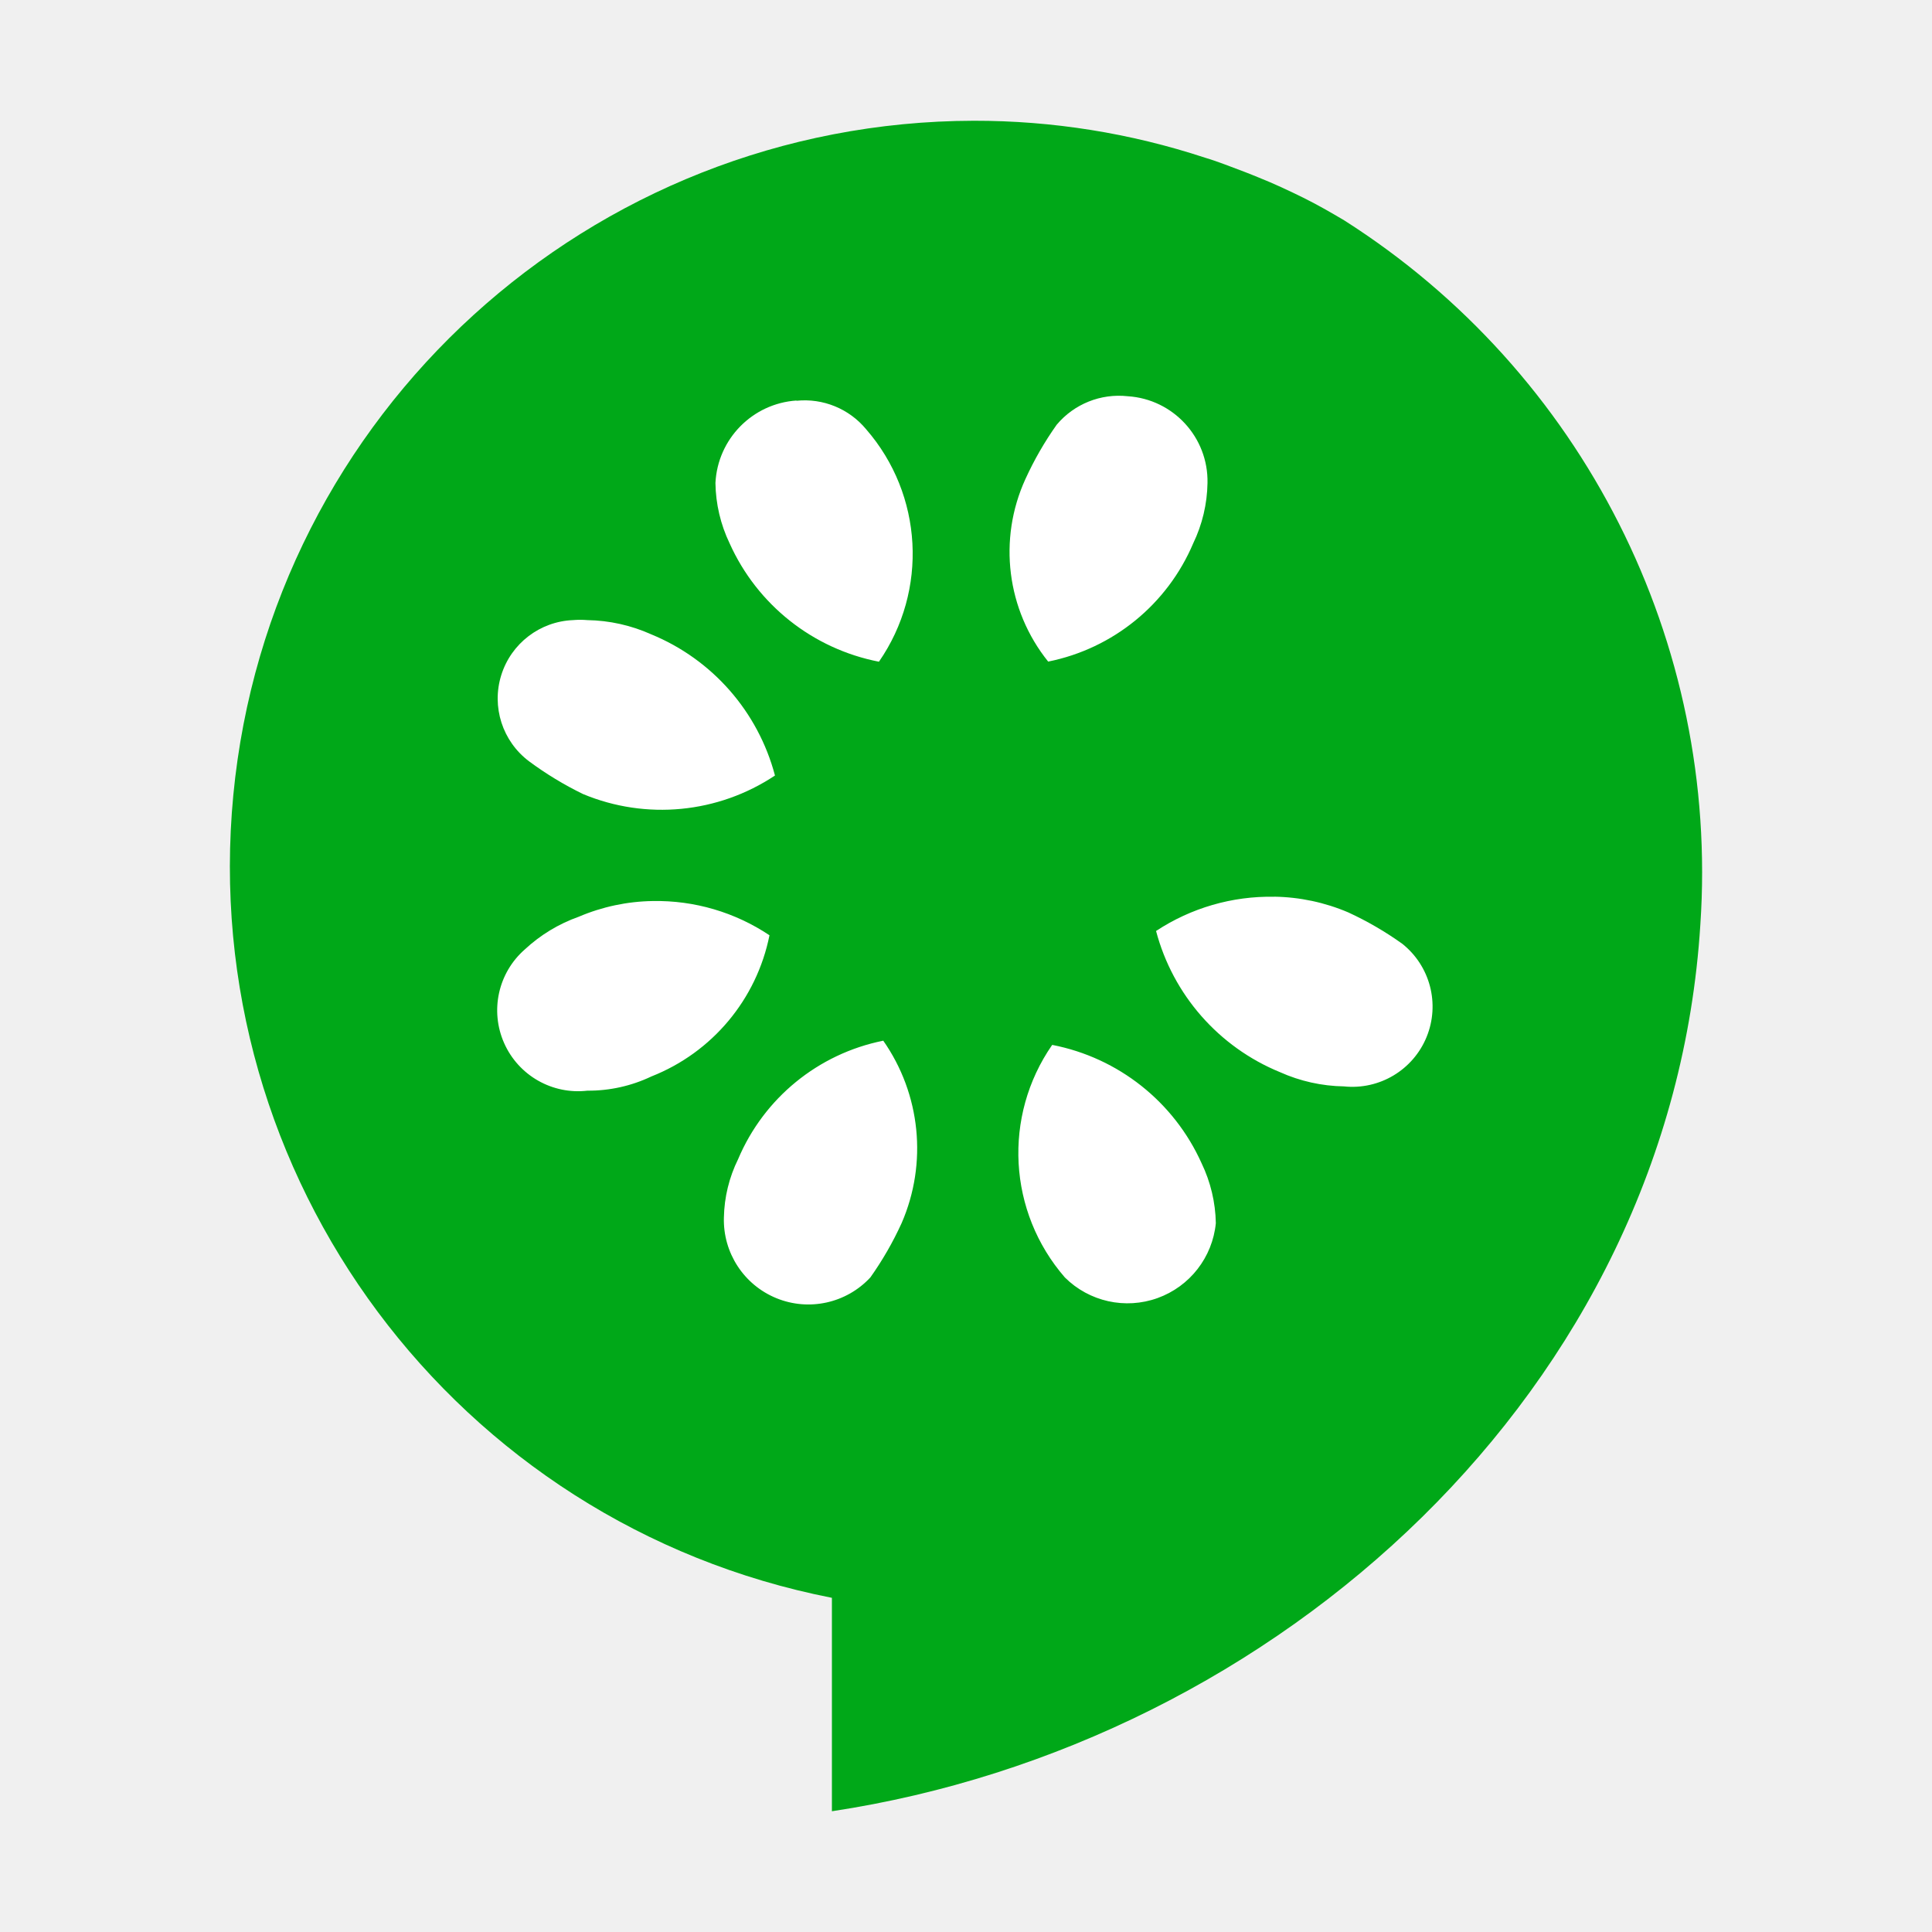
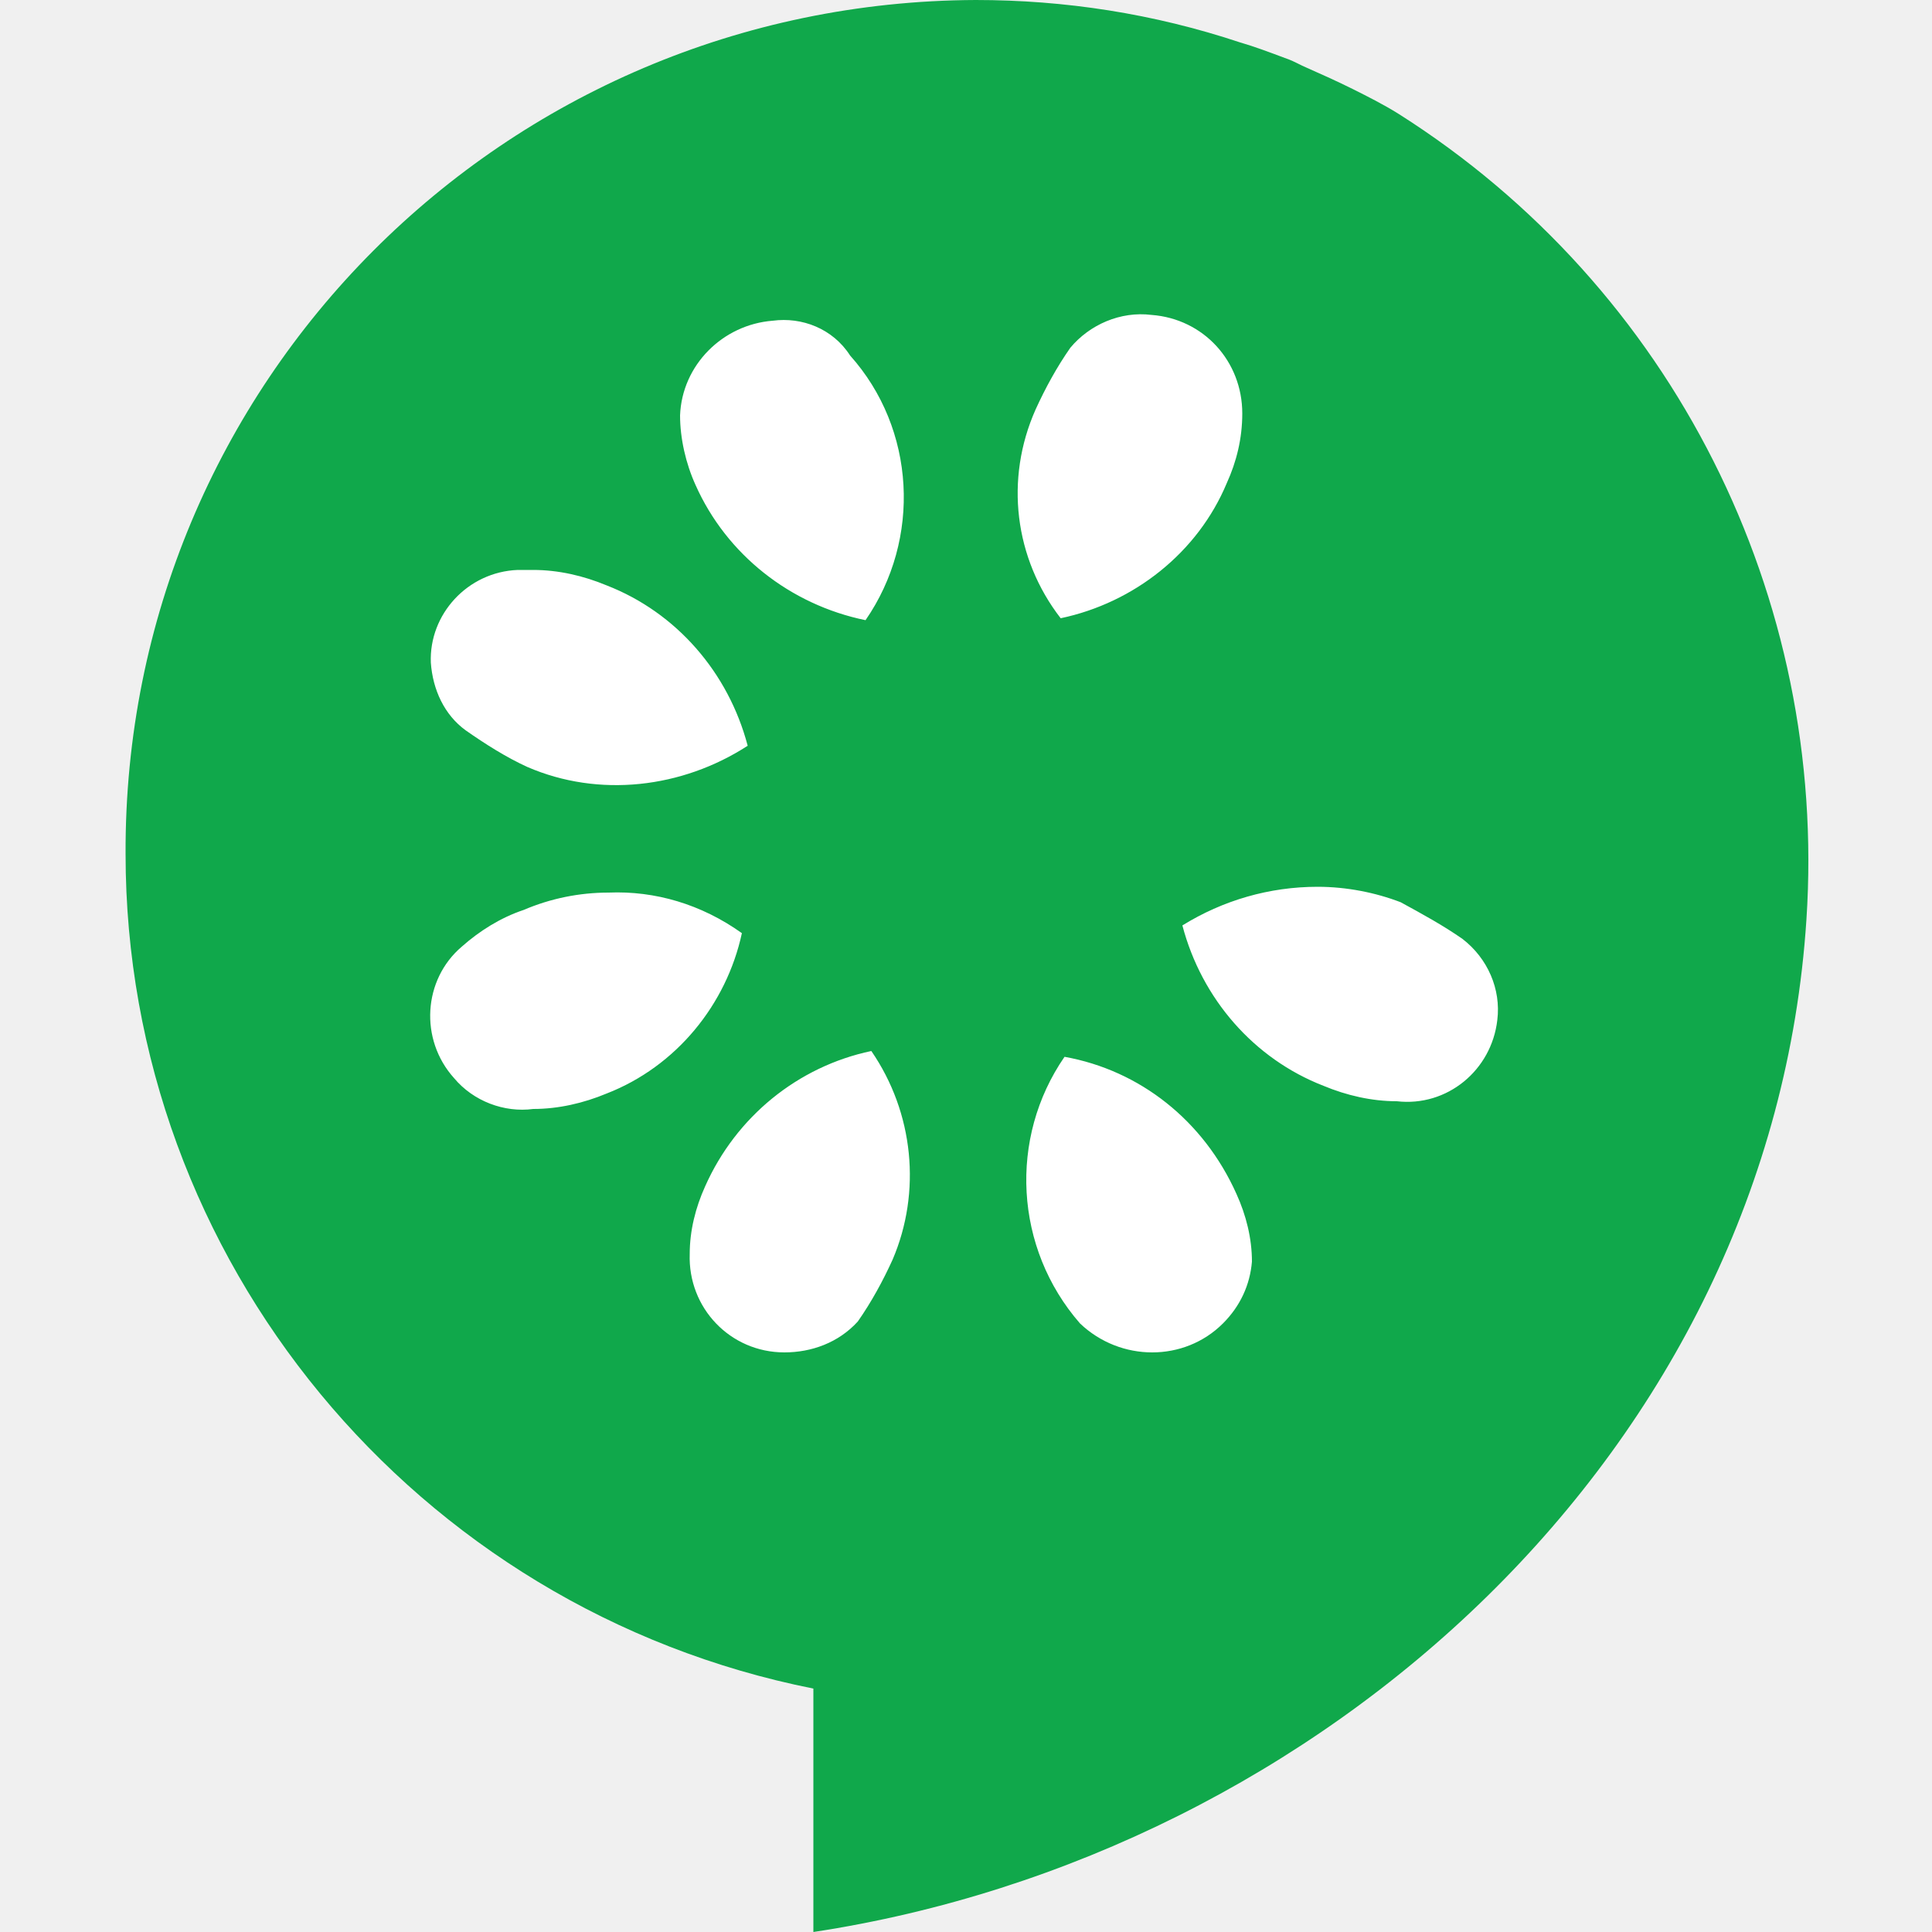
- <svg xmlns="http://www.w3.org/2000/svg" width="32px" height="32px" viewBox="0 0 32 32">
-   <path d="M16.129,2a12.348,12.348,0,0,0-2.35,24.465V30c7.371-1.114,13.9-6.982,14.384-14.684a12.8,12.8,0,0,0-5.9-11.667c-.223-.132-.449-.262-.682-.377s-.481-.231-.729-.33c-.079-.033-.156-.063-.235-.094-.216-.08-.435-.17-.658-.236A12.188,12.188,0,0,0,16.129,2Z" style="fill:#00a818" />
-   <path d="M18.68,6.563a1.345,1.345,0,0,0-1.178.472,5.493,5.493,0,0,0-.518.9,2.9,2.9,0,0,0,.377,3.023A3.317,3.317,0,0,0,19.763,9,2.388,2.388,0,0,0,20,8,1.411,1.411,0,0,0,18.68,6.563Zm-5.488.071A1.441,1.441,0,0,0,11.85,8,2.388,2.388,0,0,0,12.085,9a3.427,3.427,0,0,0,2.473,1.96,3.141,3.141,0,0,0-.212-3.85,1.322,1.322,0,0,0-1.154-.472Zm-3.7,3.637a1.3,1.3,0,0,0-.73,2.338,5.663,5.663,0,0,0,.895.543,3.386,3.386,0,0,0,3.179-.307,3.492,3.492,0,0,0-2.049-2.338,2.69,2.69,0,0,0-1.06-.236,1.369,1.369,0,0,0-.236,0Zm11.611,4.582a3.44,3.44,0,0,0-1.955.567A3.492,3.492,0,0,0,21.2,17.758a2.69,2.69,0,0,0,1.06.236,1.329,1.329,0,0,0,.966-2.362,5.47,5.47,0,0,0-.895-.52,3.247,3.247,0,0,0-1.225-.26Zm-10.292.071a3.247,3.247,0,0,0-1.225.26,2.575,2.575,0,0,0-.895.543A1.34,1.34,0,0,0,9.73,18.065a2.426,2.426,0,0,0,1.06-.236,3.185,3.185,0,0,0,1.955-2.338,3.366,3.366,0,0,0-1.931-.567Zm3.815,2.314a3.317,3.317,0,0,0-2.4,1.96,2.286,2.286,0,0,0-.236.968,1.4,1.4,0,0,0,2.426.992,5.492,5.492,0,0,0,.518-.9,3.109,3.109,0,0,0-.306-3.023Zm2.8.071a3.141,3.141,0,0,0,.212,3.85,1.47,1.47,0,0,0,2.5-.9,2.388,2.388,0,0,0-.236-.992,3.427,3.427,0,0,0-2.473-1.96Z" style="fill:#fff" />
+ <svg xmlns="http://www.w3.org/2000/svg" enable-background="new 0 0 100 100" viewBox="0 0 100 100">
+   <path d="m50.5 0c-24.4.1-44.1 19.8-44 44.2 0 21 15 39.1 35.6 43.2v12.6c26.3-4 49.6-24.9 51.4-52.4 1.1-16.7-6.9-32.7-21.1-41.7-.8-.5-1.6-.9-2.4-1.3s-1.7-.8-2.6-1.2c-.4-.2-.6-.3-.9-.4-.8-.3-1.6-.6-2.3-.8-4.5-1.5-9.1-2.2-13.7-2.2z" fill="#10a84b" />
+   <path d="m59.6 16.3c-1.6-.2-3.2.5-4.2 1.7-.7 1-1.3 2.1-1.8 3.2-1.6 3.6-1.1 7.7 1.3 10.8 3.8-.8 7.1-3.4 8.6-7 .5-1.1.8-2.3.8-3.6 0-2.7-2-4.9-4.7-5.1zm-19.6.3c-2.6.2-4.7 2.3-4.8 4.9 0 1.2.3 2.5.8 3.6 1.6 3.6 4.9 6.2 8.8 7 2.9-4.2 2.6-9.9-.8-13.7-.9-1.4-2.5-2-4-1.8zm-13.2 12.9c-2.6.1-4.6 2.3-4.5 4.8.1 1.4.7 2.7 1.8 3.5 1 .7 2.1 1.4 3.2 1.9 3.7 1.6 8 1.1 11.4-1.1-1-3.8-3.7-6.9-7.3-8.3-1.2-.5-2.5-.8-3.8-.8-.3 0-.6 0-.8 0zm41.4 16.4c-2.5 0-4.9.7-7 2 1 3.8 3.7 6.9 7.3 8.3 1.2.5 2.5.8 3.8.8 2.6.3 4.9-1.6 5.2-4.2.2-1.6-.5-3.2-1.8-4.2-1-.7-2.1-1.3-3.2-1.9-1.3-.5-2.8-.8-4.3-.8zm-36.7.3c-1.5 0-3 .3-4.4.9-1.2.4-2.3 1.1-3.2 1.9-2 1.7-2.2 4.8-.4 6.8 1 1.2 2.6 1.8 4.1 1.6 1.3 0 2.6-.3 3.8-.8 3.6-1.4 6.2-4.6 7-8.3-2.1-1.5-4.5-2.2-6.9-2.1zm13.6 8.2c-3.8.8-7 3.4-8.6 7-.5 1.1-.8 2.3-.8 3.5-.1 2.8 2.1 5.1 4.9 5.1 1.4 0 2.8-.5 3.8-1.6.7-1 1.3-2.1 1.8-3.2 1.5-3.5 1.1-7.6-1.1-10.8zm10 .3c-2.9 4.2-2.6 9.9.8 13.8 2.1 2 5.4 2 7.4 0 .9-.9 1.4-2 1.5-3.2 0-1.2-.3-2.4-.8-3.5-1.7-3.8-5-6.4-8.9-7.1z" fill="#fff" />
</svg>
